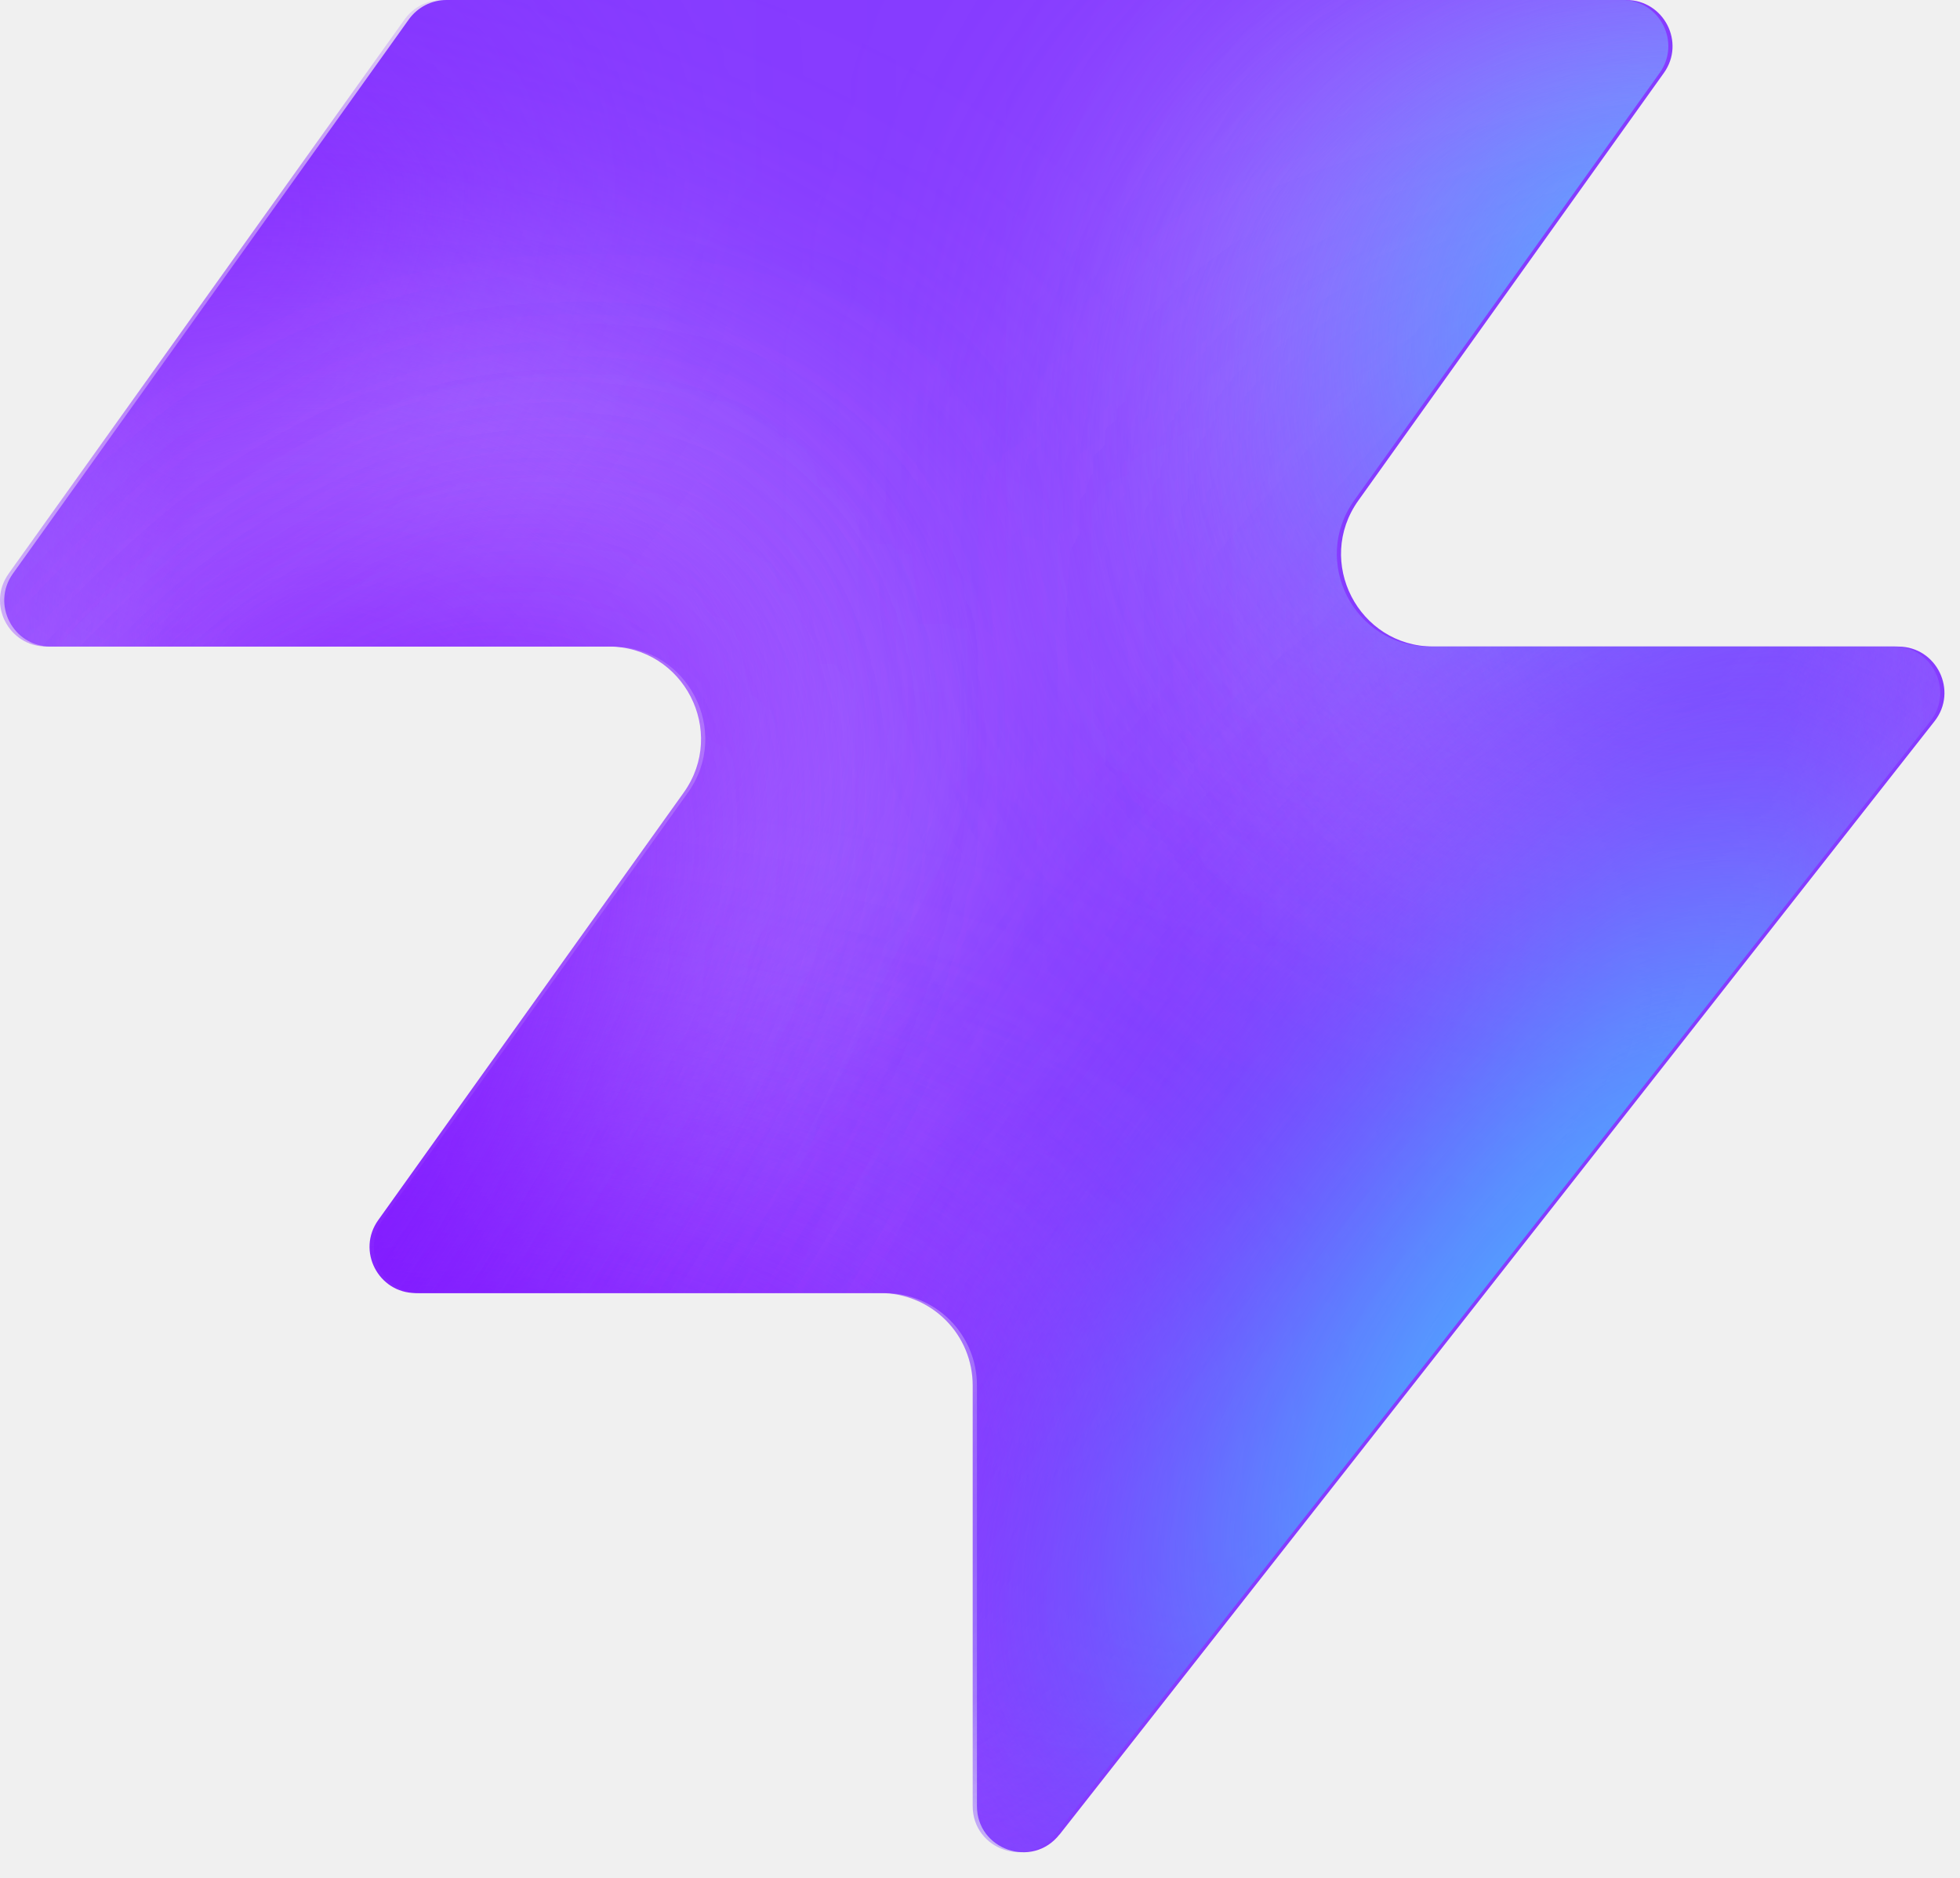
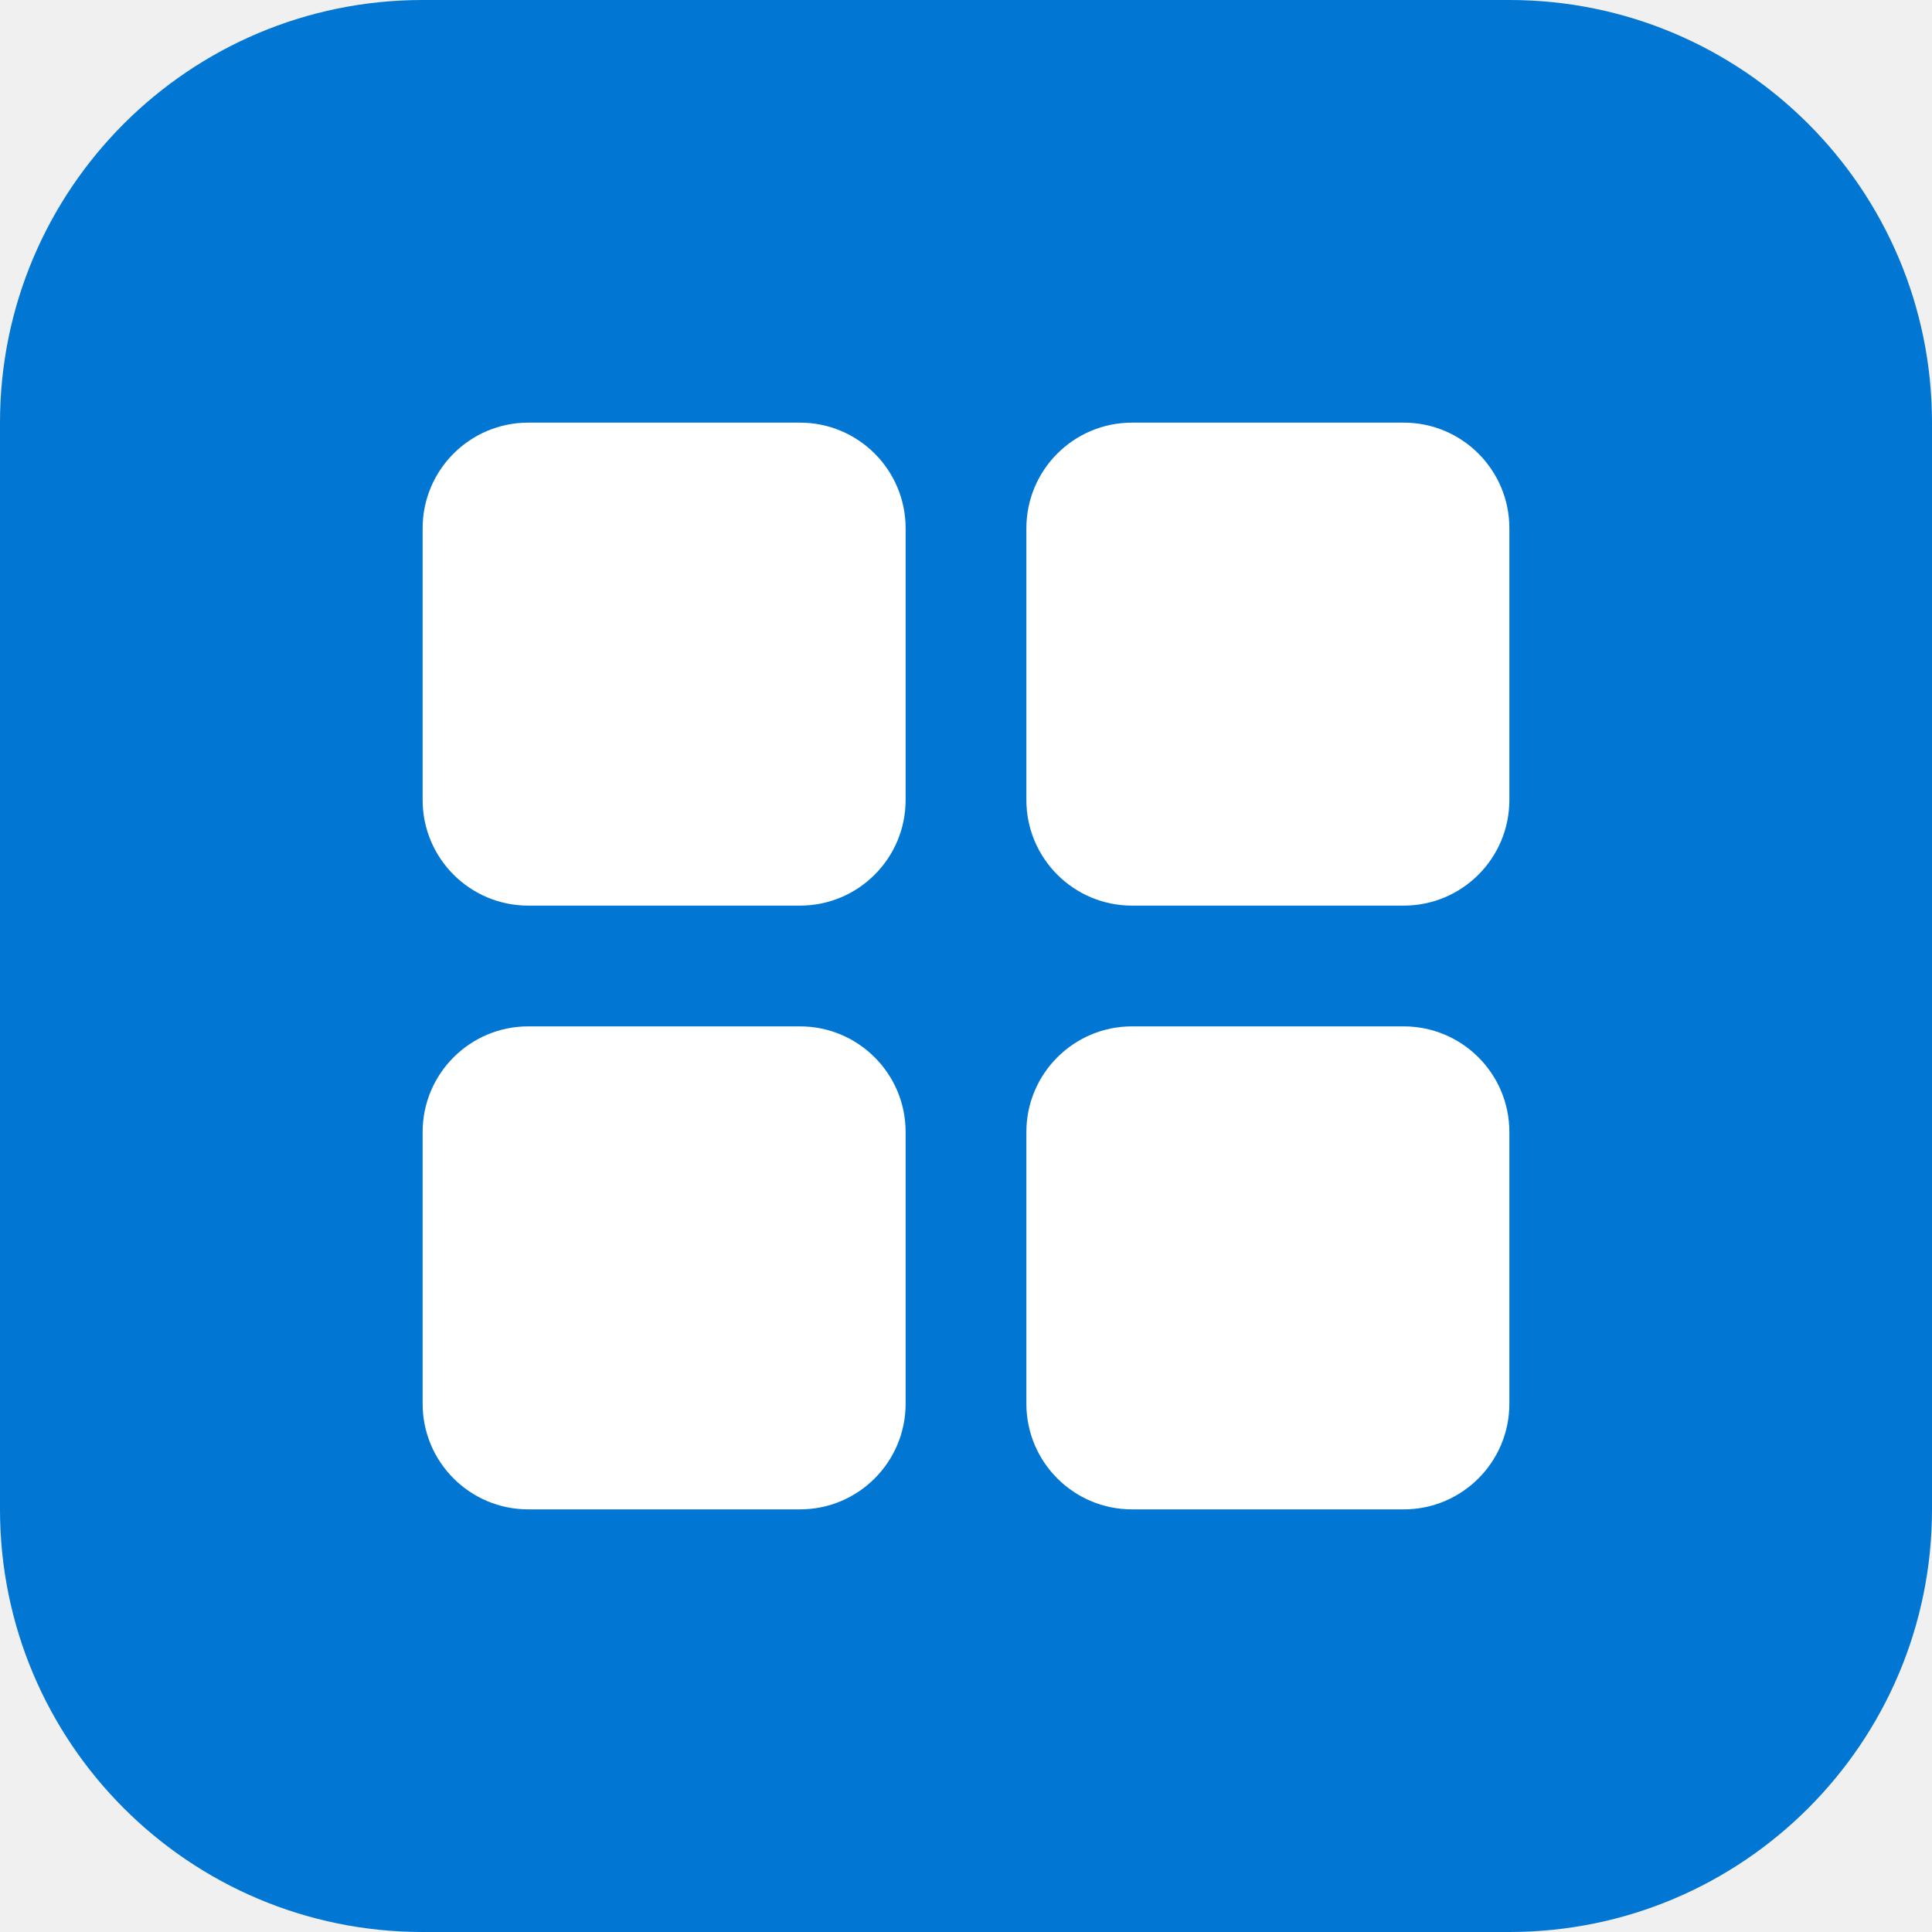
- <svg xmlns="http://www.w3.org/2000/svg" width="48" height="46" fill="none" viewBox="0 0 48 46">
-   <path fill="#863bff" d="M25.946 44.938c-.664.845-2.021.375-2.021-.698V33.937a2.26 2.26 0 0 0-2.262-2.262H10.287c-.92 0-1.456-1.04-.92-1.788l7.48-10.471c1.07-1.497 0-3.578-1.842-3.578H1.237c-.92 0-1.456-1.04-.92-1.788L10.013.474c.214-.297.556-.474.92-.474h28.894c.92 0 1.456 1.04.92 1.788l-7.48 10.471c-1.07 1.498 0 3.579 1.842 3.579h11.377c.943 0 1.473 1.088.89 1.83L25.947 44.94z" style="fill:#863bff;fill:color(display-p3 .525 .23 1);fill-opacity:1" />
-   <mask id="a" width="48" height="46" x="0" y="0" maskUnits="userSpaceOnUse" style="mask-type:alpha">
-     <path fill="#000" d="M25.842 44.938c-.664.844-2.021.375-2.021-.698V33.937a2.26 2.26 0 0 0-2.262-2.262H10.183c-.92 0-1.456-1.04-.92-1.788l7.48-10.471c1.07-1.498 0-3.579-1.842-3.579H1.133c-.92 0-1.456-1.04-.92-1.787L9.91.473c.214-.297.556-.474.92-.474h28.894c.92 0 1.456 1.04.92 1.788l-7.48 10.471c-1.07 1.498 0 3.578 1.842 3.578h11.377c.943 0 1.473 1.088.89 1.832L25.843 44.94z" style="fill:#000;fill-opacity:1" />
-   </mask>
-   <g mask="url(#a)">
-     <g filter="url(#b)">
-       <ellipse cx="5.508" cy="14.704" fill="#ede6ff" rx="5.508" ry="14.704" style="fill:#ede6ff;fill:color(display-p3 .927 .903 1);fill-opacity:1" transform="matrix(.00324 1 1 -.00324 -4.47 31.516)" />
-     </g>
-     <g filter="url(#c)">
-       <ellipse cx="10.399" cy="29.851" fill="#ede6ff" rx="10.399" ry="29.851" style="fill:#ede6ff;fill:color(display-p3 .927 .903 1);fill-opacity:1" transform="matrix(.00324 1 1 -.00324 -39.328 7.883)" />
-     </g>
-     <g filter="url(#d)">
-       <ellipse cx="5.508" cy="30.487" fill="#7e14ff" rx="5.508" ry="30.487" style="fill:#7e14ff;fill:color(display-p3 .492 .077 1);fill-opacity:1" transform="rotate(89.814 -25.913 -14.639)scale(1 -1)" />
-     </g>
-     <g filter="url(#e)">
-       <ellipse cx="5.508" cy="30.599" fill="#7e14ff" rx="5.508" ry="30.599" style="fill:#7e14ff;fill:color(display-p3 .492 .077 1);fill-opacity:1" transform="rotate(89.814 -32.644 -3.334)scale(1 -1)" />
-     </g>
-     <g filter="url(#f)">
-       <ellipse cx="5.508" cy="30.599" fill="#7e14ff" rx="5.508" ry="30.599" style="fill:#7e14ff;fill:color(display-p3 .492 .077 1);fill-opacity:1" transform="matrix(.00324 1 1 -.00324 -34.34 30.47)" />
-     </g>
-     <g filter="url(#g)">
-       <ellipse cx="14.072" cy="22.078" fill="#ede6ff" rx="14.072" ry="22.078" style="fill:#ede6ff;fill:color(display-p3 .927 .903 1);fill-opacity:1" transform="rotate(93.35 24.506 48.493)scale(-1 1)" />
-     </g>
-     <g filter="url(#h)">
-       <ellipse cx="3.47" cy="21.501" fill="#7e14ff" rx="3.47" ry="21.501" style="fill:#7e14ff;fill:color(display-p3 .492 .077 1);fill-opacity:1" transform="rotate(89.009 28.708 47.59)scale(-1 1)" />
-     </g>
-     <g filter="url(#i)">
-       <ellipse cx="3.47" cy="21.501" fill="#7e14ff" rx="3.47" ry="21.501" style="fill:#7e14ff;fill:color(display-p3 .492 .077 1);fill-opacity:1" transform="rotate(89.009 28.708 47.59)scale(-1 1)" />
-     </g>
-     <g filter="url(#j)">
-       <ellipse cx=".387" cy="8.972" fill="#7e14ff" rx="4.407" ry="29.108" style="fill:#7e14ff;fill:color(display-p3 .492 .077 1);fill-opacity:1" transform="rotate(39.51 .387 8.972)" />
-     </g>
-     <g filter="url(#k)">
-       <ellipse cx="47.523" cy="-6.092" fill="#7e14ff" rx="4.407" ry="29.108" style="fill:#7e14ff;fill:color(display-p3 .492 .077 1);fill-opacity:1" transform="rotate(37.892 47.523 -6.092)" />
-     </g>
-     <g filter="url(#l)">
-       <ellipse cx="41.412" cy="6.333" fill="#47bfff" rx="5.971" ry="9.665" style="fill:#47bfff;fill:color(display-p3 .28 .748 1);fill-opacity:1" transform="rotate(37.892 41.412 6.333)" />
-     </g>
-     <g filter="url(#m)">
-       <ellipse cx="-1.879" cy="38.332" fill="#7e14ff" rx="4.407" ry="29.108" style="fill:#7e14ff;fill:color(display-p3 .492 .077 1);fill-opacity:1" transform="rotate(37.892 -1.88 38.332)" />
-     </g>
-     <g filter="url(#n)">
-       <ellipse cx="-1.879" cy="38.332" fill="#7e14ff" rx="4.407" ry="29.108" style="fill:#7e14ff;fill:color(display-p3 .492 .077 1);fill-opacity:1" transform="rotate(37.892 -1.88 38.332)" />
-     </g>
-     <g filter="url(#o)">
-       <ellipse cx="35.651" cy="29.907" fill="#7e14ff" rx="4.407" ry="29.108" style="fill:#7e14ff;fill:color(display-p3 .492 .077 1);fill-opacity:1" transform="rotate(37.892 35.651 29.907)" />
-     </g>
-     <g filter="url(#p)">
-       <ellipse cx="38.418" cy="32.4" fill="#47bfff" rx="5.971" ry="15.297" style="fill:#47bfff;fill:color(display-p3 .28 .748 1);fill-opacity:1" transform="rotate(37.892 38.418 32.4)" />
-     </g>
-   </g>
-   <defs>
-     <filter id="b" width="60.045" height="41.654" x="-19.77" y="16.149" color-interpolation-filters="sRGB" filterUnits="userSpaceOnUse">
-       <feFlood flood-opacity="0" result="BackgroundImageFix" />
-       <feBlend in="SourceGraphic" in2="BackgroundImageFix" result="shape" />
-       <feGaussianBlur result="effect1_foregroundBlur_2002_17158" stdDeviation="7.659" />
-     </filter>
-     <filter id="c" width="90.34" height="51.437" x="-54.613" y="-7.533" color-interpolation-filters="sRGB" filterUnits="userSpaceOnUse">
-       <feFlood flood-opacity="0" result="BackgroundImageFix" />
-       <feBlend in="SourceGraphic" in2="BackgroundImageFix" result="shape" />
-       <feGaussianBlur result="effect1_foregroundBlur_2002_17158" stdDeviation="7.659" />
-     </filter>
-     <filter id="d" width="79.355" height="29.4" x="-49.64" y="2.03" color-interpolation-filters="sRGB" filterUnits="userSpaceOnUse">
-       <feFlood flood-opacity="0" result="BackgroundImageFix" />
-       <feBlend in="SourceGraphic" in2="BackgroundImageFix" result="shape" />
-       <feGaussianBlur result="effect1_foregroundBlur_2002_17158" stdDeviation="4.596" />
-     </filter>
-     <filter id="e" width="79.579" height="29.4" x="-45.045" y="20.029" color-interpolation-filters="sRGB" filterUnits="userSpaceOnUse">
-       <feFlood flood-opacity="0" result="BackgroundImageFix" />
-       <feBlend in="SourceGraphic" in2="BackgroundImageFix" result="shape" />
-       <feGaussianBlur result="effect1_foregroundBlur_2002_17158" stdDeviation="4.596" />
-     </filter>
-     <filter id="f" width="79.579" height="29.4" x="-43.513" y="21.178" color-interpolation-filters="sRGB" filterUnits="userSpaceOnUse">
-       <feFlood flood-opacity="0" result="BackgroundImageFix" />
-       <feBlend in="SourceGraphic" in2="BackgroundImageFix" result="shape" />
-       <feGaussianBlur result="effect1_foregroundBlur_2002_17158" stdDeviation="4.596" />
-     </filter>
-     <filter id="g" width="74.749" height="58.852" x="15.756" y="-17.901" color-interpolation-filters="sRGB" filterUnits="userSpaceOnUse">
-       <feFlood flood-opacity="0" result="BackgroundImageFix" />
-       <feBlend in="SourceGraphic" in2="BackgroundImageFix" result="shape" />
-       <feGaussianBlur result="effect1_foregroundBlur_2002_17158" stdDeviation="7.659" />
-     </filter>
-     <filter id="h" width="61.377" height="25.362" x="23.548" y="2.284" color-interpolation-filters="sRGB" filterUnits="userSpaceOnUse">
-       <feFlood flood-opacity="0" result="BackgroundImageFix" />
-       <feBlend in="SourceGraphic" in2="BackgroundImageFix" result="shape" />
-       <feGaussianBlur result="effect1_foregroundBlur_2002_17158" stdDeviation="4.596" />
-     </filter>
-     <filter id="i" width="61.377" height="25.362" x="23.548" y="2.284" color-interpolation-filters="sRGB" filterUnits="userSpaceOnUse">
-       <feFlood flood-opacity="0" result="BackgroundImageFix" />
-       <feBlend in="SourceGraphic" in2="BackgroundImageFix" result="shape" />
-       <feGaussianBlur result="effect1_foregroundBlur_2002_17158" stdDeviation="4.596" />
-     </filter>
-     <filter id="j" width="56.045" height="63.649" x="-27.636" y="-22.853" color-interpolation-filters="sRGB" filterUnits="userSpaceOnUse">
-       <feFlood flood-opacity="0" result="BackgroundImageFix" />
-       <feBlend in="SourceGraphic" in2="BackgroundImageFix" result="shape" />
-       <feGaussianBlur result="effect1_foregroundBlur_2002_17158" stdDeviation="4.596" />
-     </filter>
-     <filter id="k" width="54.814" height="64.646" x="20.116" y="-38.415" color-interpolation-filters="sRGB" filterUnits="userSpaceOnUse">
-       <feFlood flood-opacity="0" result="BackgroundImageFix" />
-       <feBlend in="SourceGraphic" in2="BackgroundImageFix" result="shape" />
-       <feGaussianBlur result="effect1_foregroundBlur_2002_17158" stdDeviation="4.596" />
-     </filter>
-     <filter id="l" width="33.541" height="35.313" x="24.641" y="-11.323" color-interpolation-filters="sRGB" filterUnits="userSpaceOnUse">
-       <feFlood flood-opacity="0" result="BackgroundImageFix" />
-       <feBlend in="SourceGraphic" in2="BackgroundImageFix" result="shape" />
-       <feGaussianBlur result="effect1_foregroundBlur_2002_17158" stdDeviation="4.596" />
-     </filter>
-     <filter id="m" width="54.814" height="64.646" x="-29.286" y="6.009" color-interpolation-filters="sRGB" filterUnits="userSpaceOnUse">
-       <feFlood flood-opacity="0" result="BackgroundImageFix" />
-       <feBlend in="SourceGraphic" in2="BackgroundImageFix" result="shape" />
-       <feGaussianBlur result="effect1_foregroundBlur_2002_17158" stdDeviation="4.596" />
-     </filter>
-     <filter id="n" width="54.814" height="64.646" x="-29.286" y="6.009" color-interpolation-filters="sRGB" filterUnits="userSpaceOnUse">
-       <feFlood flood-opacity="0" result="BackgroundImageFix" />
-       <feBlend in="SourceGraphic" in2="BackgroundImageFix" result="shape" />
-       <feGaussianBlur result="effect1_foregroundBlur_2002_17158" stdDeviation="4.596" />
-     </filter>
-     <filter id="o" width="54.814" height="64.646" x="8.244" y="-2.416" color-interpolation-filters="sRGB" filterUnits="userSpaceOnUse">
-       <feFlood flood-opacity="0" result="BackgroundImageFix" />
-       <feBlend in="SourceGraphic" in2="BackgroundImageFix" result="shape" />
-       <feGaussianBlur result="effect1_foregroundBlur_2002_17158" stdDeviation="4.596" />
-     </filter>
-     <filter id="p" width="39.409" height="43.623" x="18.713" y="10.588" color-interpolation-filters="sRGB" filterUnits="userSpaceOnUse">
-       <feFlood flood-opacity="0" result="BackgroundImageFix" />
-       <feBlend in="SourceGraphic" in2="BackgroundImageFix" result="shape" />
-       <feGaussianBlur result="effect1_foregroundBlur_2002_17158" stdDeviation="4.596" />
-     </filter>
-   </defs>
+ <svg xmlns="http://www.w3.org/2000/svg" viewBox="0 0 32 32" role="img" aria-label="OpsRelay">
+   <rect width="32" height="32" rx="7" fill="#0176D3" />
+   <rect x="7" y="7" width="8" height="8" rx="1.75" fill="#ffffff" />
+   <rect x="17" y="7" width="8" height="8" rx="1.75" fill="#ffffff" />
+   <rect x="7" y="17" width="8" height="8" rx="1.75" fill="#ffffff" />
+   <rect x="17" y="17" width="8" height="8" rx="1.75" fill="#ffffff" />
</svg>
